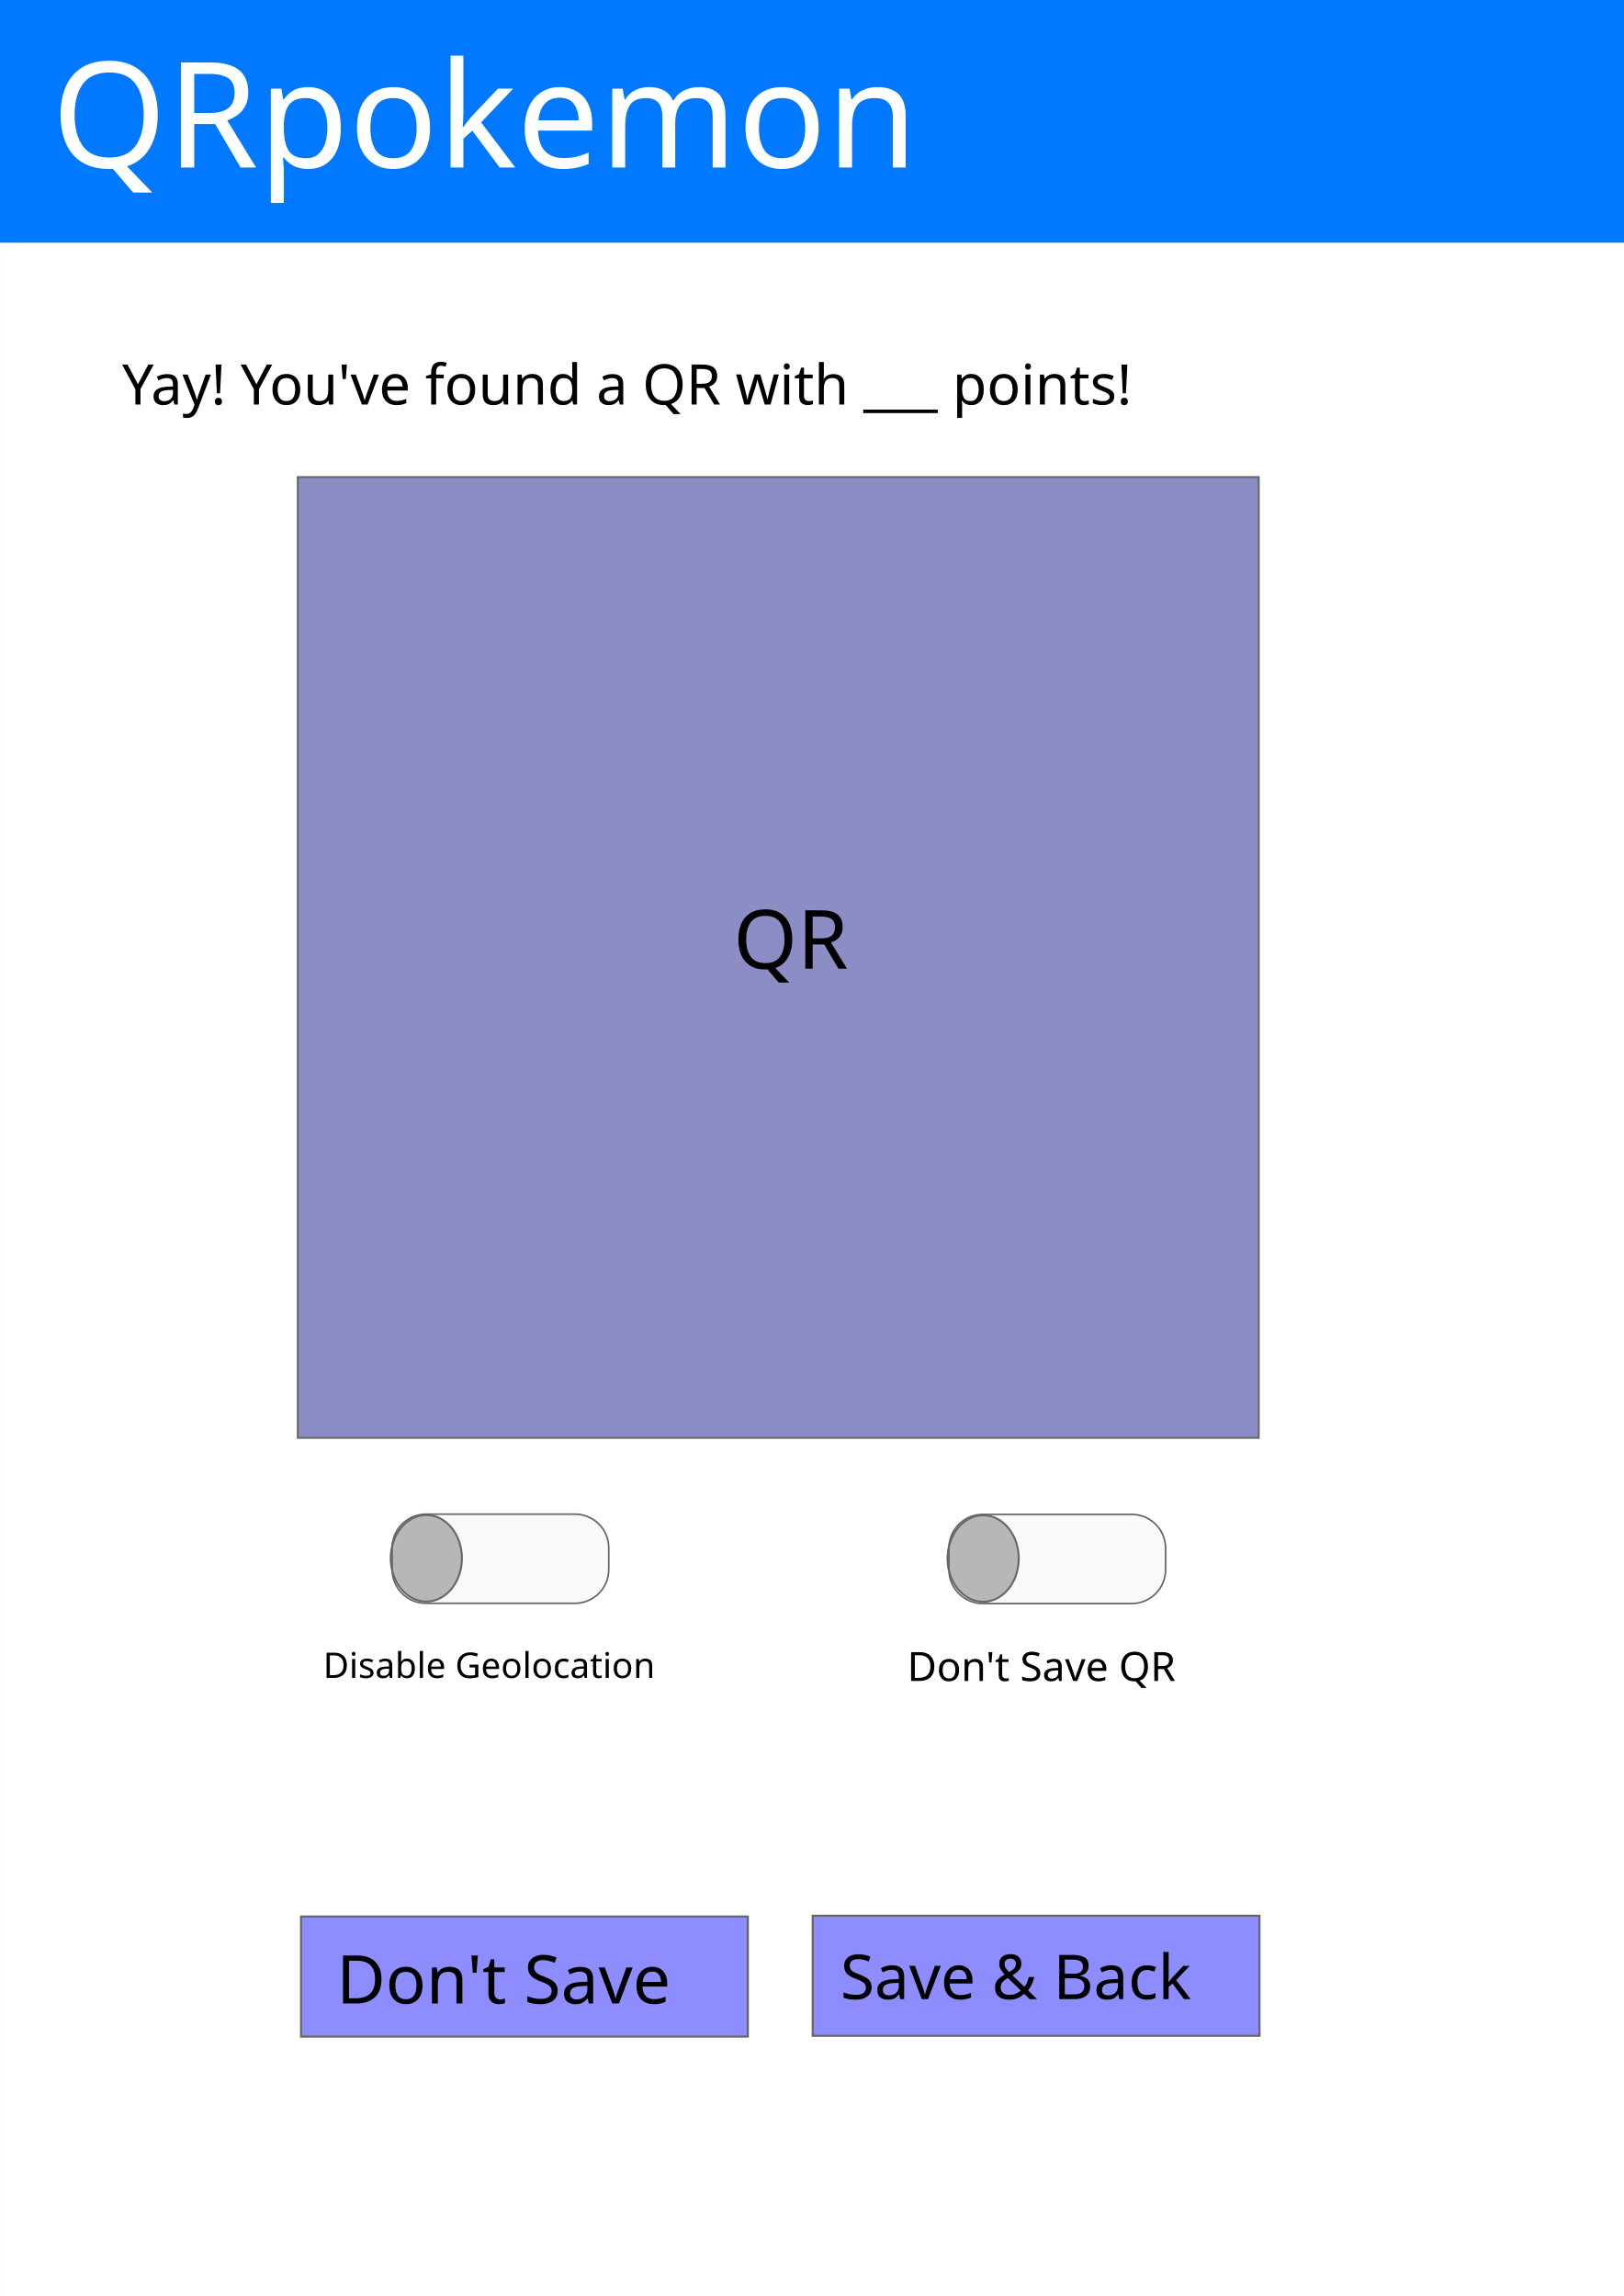
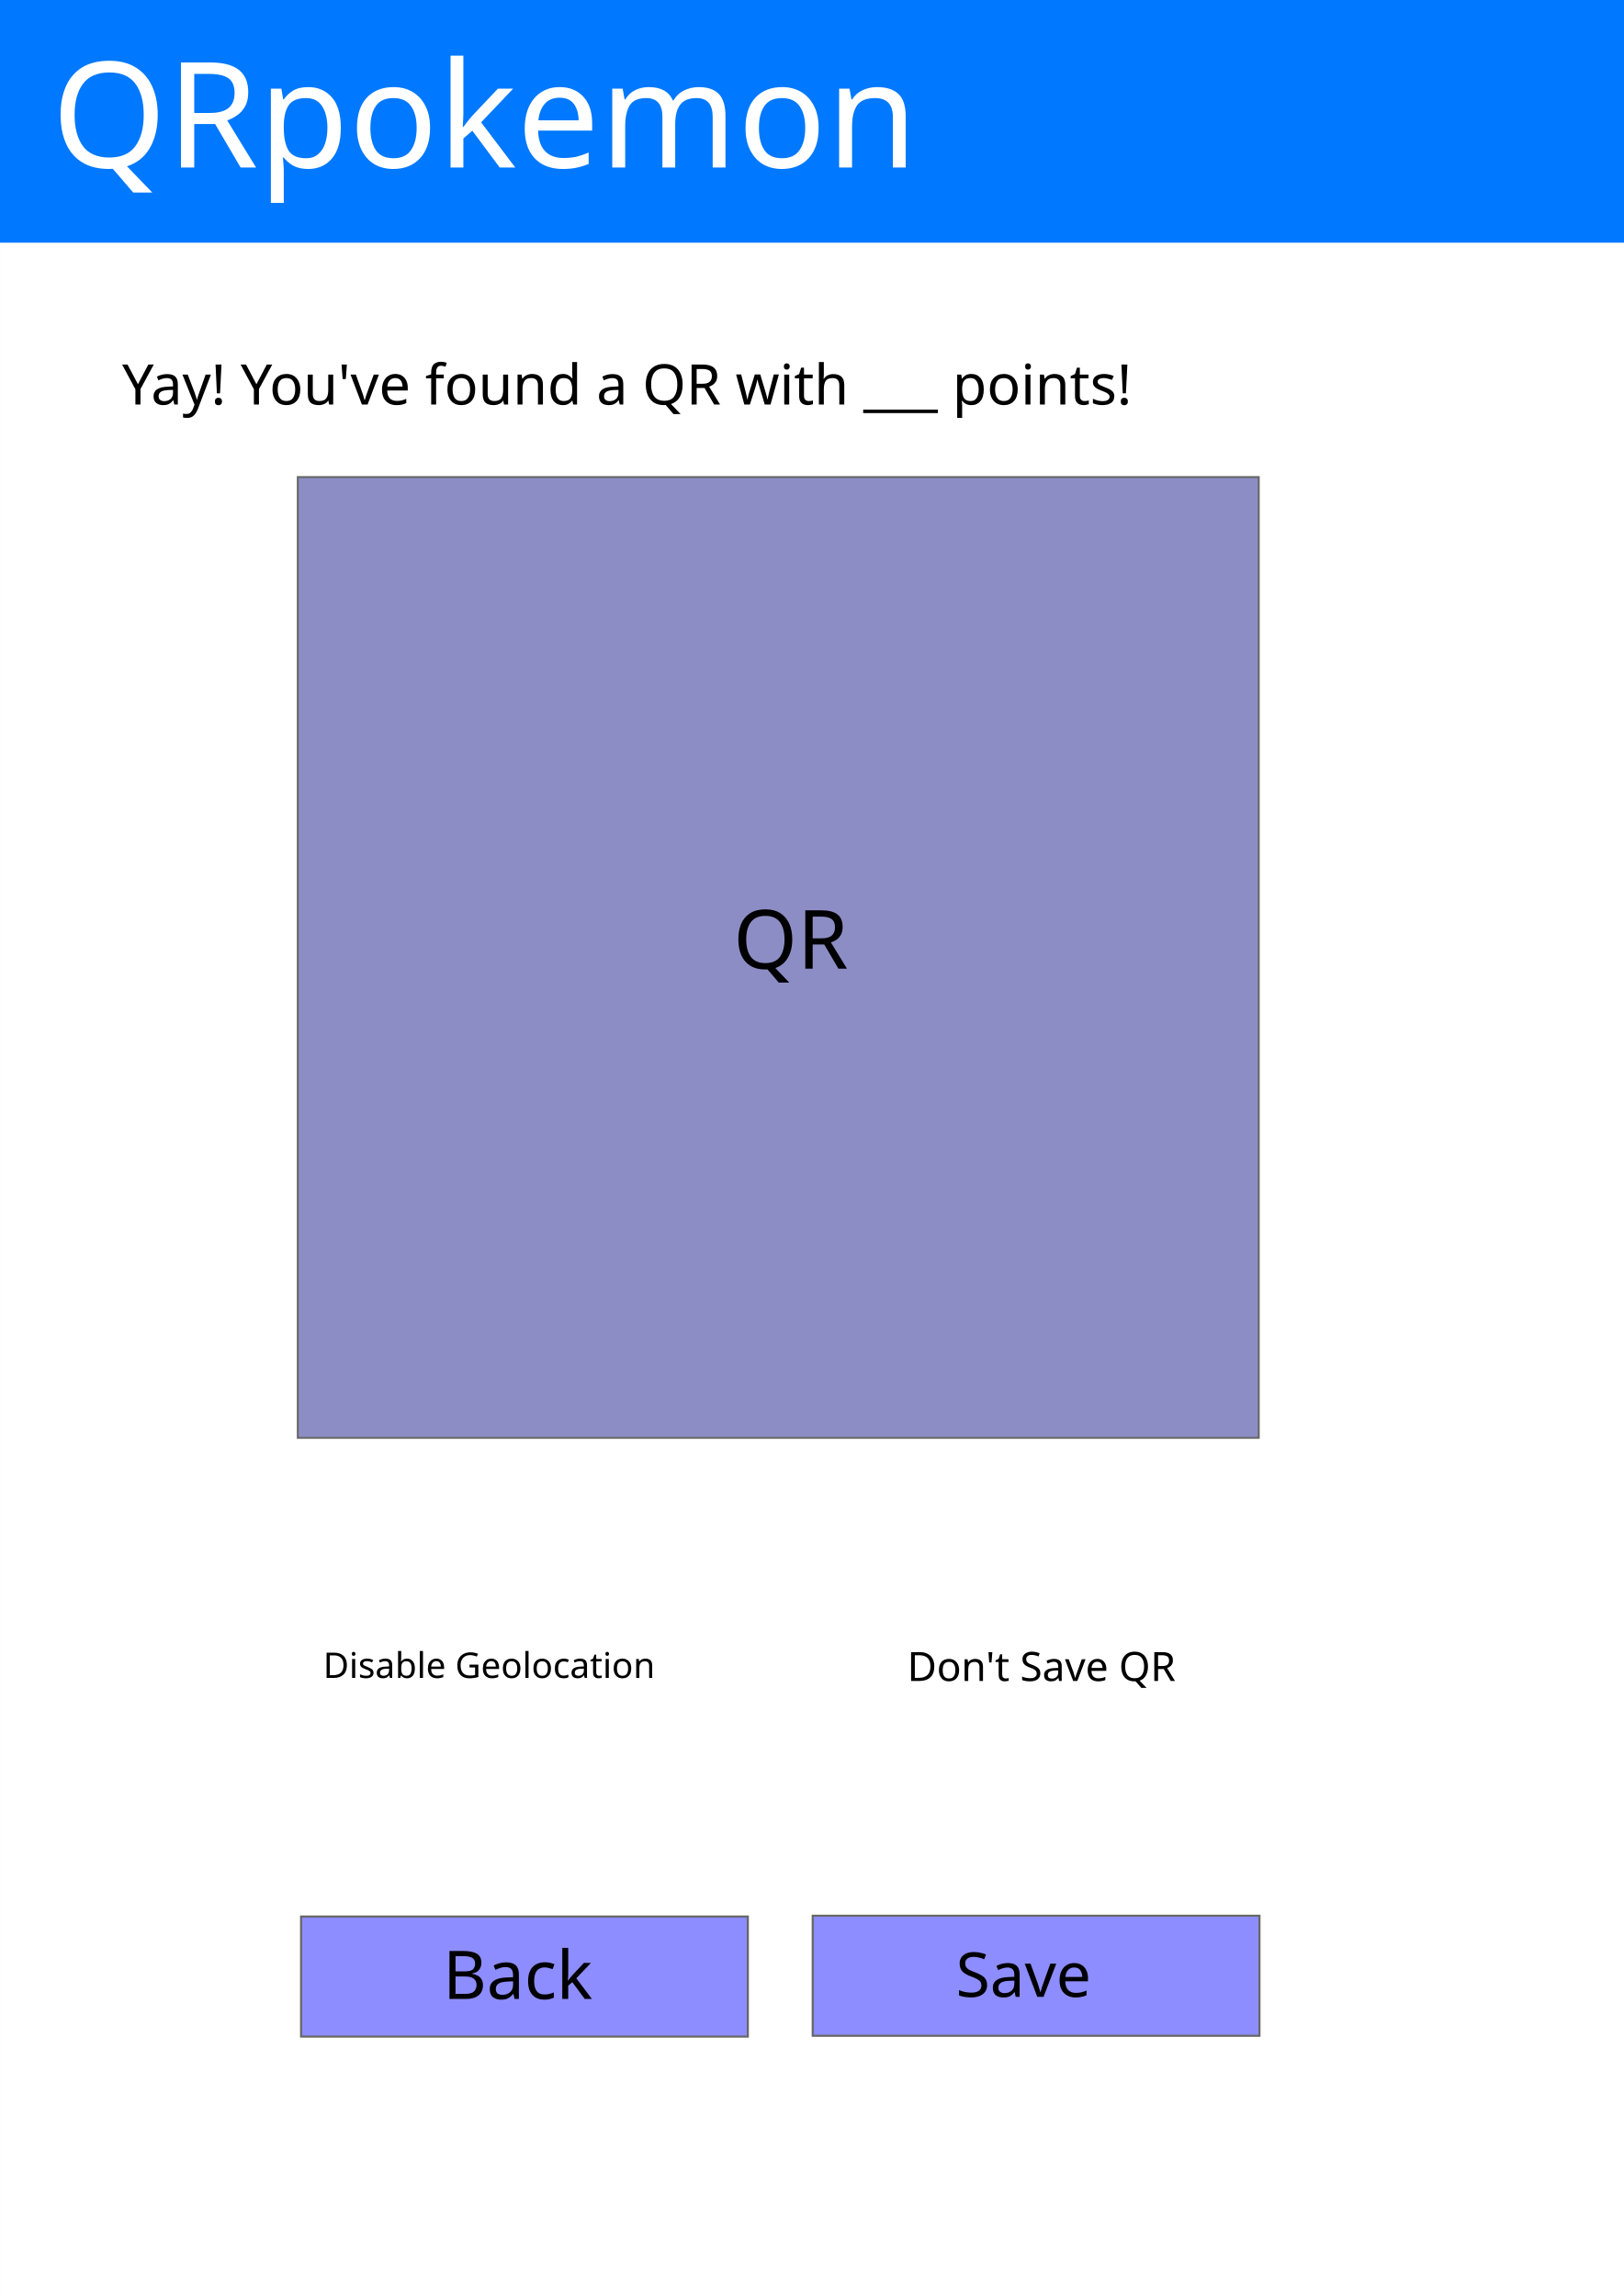
<svg xmlns="http://www.w3.org/2000/svg" width="210mm" height="297mm" viewBox="0 0 210 297" version="1.1" id="svg5">
  <defs id="defs2" />
  <g id="layer1" style="display:inline">
    <rect style="fill:#ffffff;stroke:#ffffff;stroke-width:0.5" id="rect854" width="209.846" height="297.902" x="0.263" y="-0.553" />
  </g>
  <g id="layer4" style="display:inline">
    <text xml:space="preserve" style="font-size:19.05px;line-height:1.25;font-family:sans-serif;letter-spacing:0px;word-spacing:0px;display:inline;fill:#ffffff;stroke-width:0.265" x="8.861" y="20.191" id="text14901">
      <tspan id="tspan14899" style="font-size:19.05px;fill:#ffffff;stroke-width:0.265" x="8.861" y="20.191">QRpokemon</tspan>
    </text>
    <rect style="display:inline;fill:#0078ff;fill-opacity:1;stroke:#0078ff;stroke-width:0.818;stroke-miterlimit:4;stroke-dasharray:none;stroke-opacity:1" id="rect20236" width="209.778" height="31.502" x="0.297" y="-0.519" />
    <text xml:space="preserve" style="font-size:19.05px;line-height:1.25;font-family:sans-serif;letter-spacing:0px;word-spacing:0px;display:inline;fill:#ffffff;stroke-width:0.265" x="6.678" y="21.674" id="text22968">
      <tspan id="tspan22966" style="font-size:19.05px;fill:#ffffff;stroke-width:0.265" x="6.678" y="21.674">QRpokemon</tspan>
    </text>
    <text xml:space="preserve" style="font-style:normal;font-weight:normal;font-size:7.241px;line-height:1.25;font-family:sans-serif;fill:#000000;fill-opacity:1;stroke:none;stroke-width:0.181" x="15.792" y="52.329" id="text2460">
      <tspan id="tspan2458" style="stroke-width:0.181" x="15.792" y="52.329">Yay! You've found a QR with ___ points!</tspan>
    </text>
    <rect style="fill:#000080;fill-opacity:0.448;stroke:#666666;stroke-width:0.247" id="rect8870" width="124.285" height="124.285" x="38.514" y="61.71" />
    <text xml:space="preserve" style="font-style:normal;font-weight:normal;font-size:10.583px;line-height:1.25;font-family:sans-serif;fill:#000000;fill-opacity:1;stroke:none;stroke-width:0.265" x="94.857" y="125.302" id="text9834">
      <tspan id="tspan9832" style="stroke-width:0.265" x="94.857" y="125.302">QR</tspan>
    </text>
    <text xml:space="preserve" style="font-style:normal;font-weight:normal;font-size:4.582px;line-height:1.25;font-family:sans-serif;fill:#000000;fill-opacity:1;stroke:none;stroke-width:0.115" x="41.801" y="217.049" id="text13372">
      <tspan id="tspan13370" style="stroke-width:0.115" x="41.801" y="217.049">Disable Geolocation</tspan>
    </text>
    <text xml:space="preserve" style="font-style:normal;font-weight:normal;font-size:5.232px;line-height:1.25;font-family:sans-serif;fill:#000000;fill-opacity:1;stroke:none;stroke-width:0.218" x="117.334" y="217.446" id="text18824">
      <tspan id="tspan18822" style="font-size:5.232px;stroke-width:0.218" x="117.334" y="217.446">Don't Save QR</tspan>
    </text>
    <rect style="fill:#0000ff;fill-opacity:0.448;stroke:#666666;stroke-width:0.265" id="rect23020" width="57.784" height="15.533" x="38.937" y="247.912" />
    <rect style="fill:#0000ff;fill-opacity:0.448;stroke:#666666;stroke-width:0.265" id="rect23020-2" width="57.784" height="15.533" x="105.109" y="247.809" />
-     <text xml:space="preserve" style="font-style:normal;font-weight:normal;font-size:8.016px;line-height:1.25;font-family:sans-serif;fill:#000000;fill-opacity:1;stroke:none;stroke-width:0.2" x="108.694" y="258.595" id="text24996">
-       <tspan id="tspan24994" style="stroke-width:0.2" x="108.694" y="258.595">Save &amp; Back</tspan>
+     <text xml:space="preserve" style="font-style:normal;font-weight:normal;font-size:8.016px;line-height:1.25;font-family:sans-serif;fill:#000000;fill-opacity:1;stroke:none;stroke-width:0.2" x="123.632" y="258.302" id="text24996">
+       <tspan id="tspan24994" style="stroke-width:0.2" x="123.632" y="258.302">Save</tspan>
    </text>
-     <text xml:space="preserve" style="font-style:normal;font-weight:normal;font-size:8.693px;line-height:1.25;font-family:sans-serif;fill:#000000;fill-opacity:1;stroke:none;stroke-width:0.217" x="43.523" y="259.159" id="text44502">
-       <tspan id="tspan44500" style="stroke-width:0.217" x="43.523" y="259.159">Don't Save</tspan>
+     <text xml:space="preserve" style="font-style:normal;font-weight:normal;font-size:8.693px;line-height:1.25;font-family:sans-serif;fill:#000000;fill-opacity:1;stroke:none;stroke-width:0.217" x="57.29" y="258.573" id="text44502">
+       <tspan id="tspan44500" style="stroke-width:0.217" x="57.29" y="258.573">Back</tspan>
    </text>
  </g>
-   <g id="layer2" style="display:inline">
+   <g id="layer2" style="display:none">
    <rect style="display:inline;fill:#f2f2f2;fill-opacity:0.448;stroke:#666666;stroke-width:0.21" id="rect54134" width="28.017" height="11.535" x="50.717" y="195.863" ry="4.375" />
    <ellipse style="display:inline;fill:#666666;fill-opacity:0.448;stroke:#666666;stroke-width:0.253" id="path54180" cx="55.136" cy="201.571" rx="4.605" ry="5.598" />
    <rect style="display:inline;fill:#f2f2f2;fill-opacity:0.448;stroke:#666666;stroke-width:0.21" id="rect54134-2" width="28.017" height="11.535" x="122.733" y="195.894" ry="4.375" />
    <ellipse style="display:inline;fill:#666666;fill-opacity:0.448;stroke:#666666;stroke-width:0.253" id="path54180-1" cx="127.151" cy="201.602" rx="4.605" ry="5.598" />
  </g>
  <g id="layer3" style="display:none">
    <rect style="display:inline;fill:#00ff00;fill-opacity:0.448;stroke:#666666;stroke-width:0.21" id="rect54134-8" width="28.017" height="11.535" x="50.333" y="196.626" ry="4.375" />
    <ellipse style="display:inline;fill:#666666;fill-opacity:0.448;stroke:#666666;stroke-width:0.253" id="path54180-4" cx="73.917" cy="202.394" rx="4.605" ry="5.598" />
    <rect style="display:inline;fill:#00ff00;fill-opacity:0.448;stroke:#666666;stroke-width:0.21" id="rect54134-8-5" width="28.017" height="11.535" x="122.825" y="195.894" ry="4.375" />
    <ellipse style="display:inline;fill:#666666;fill-opacity:0.448;stroke:#666666;stroke-width:0.253" id="path54180-4-4" cx="146.41" cy="201.661" rx="4.605" ry="5.598" />
  </g>
</svg>
